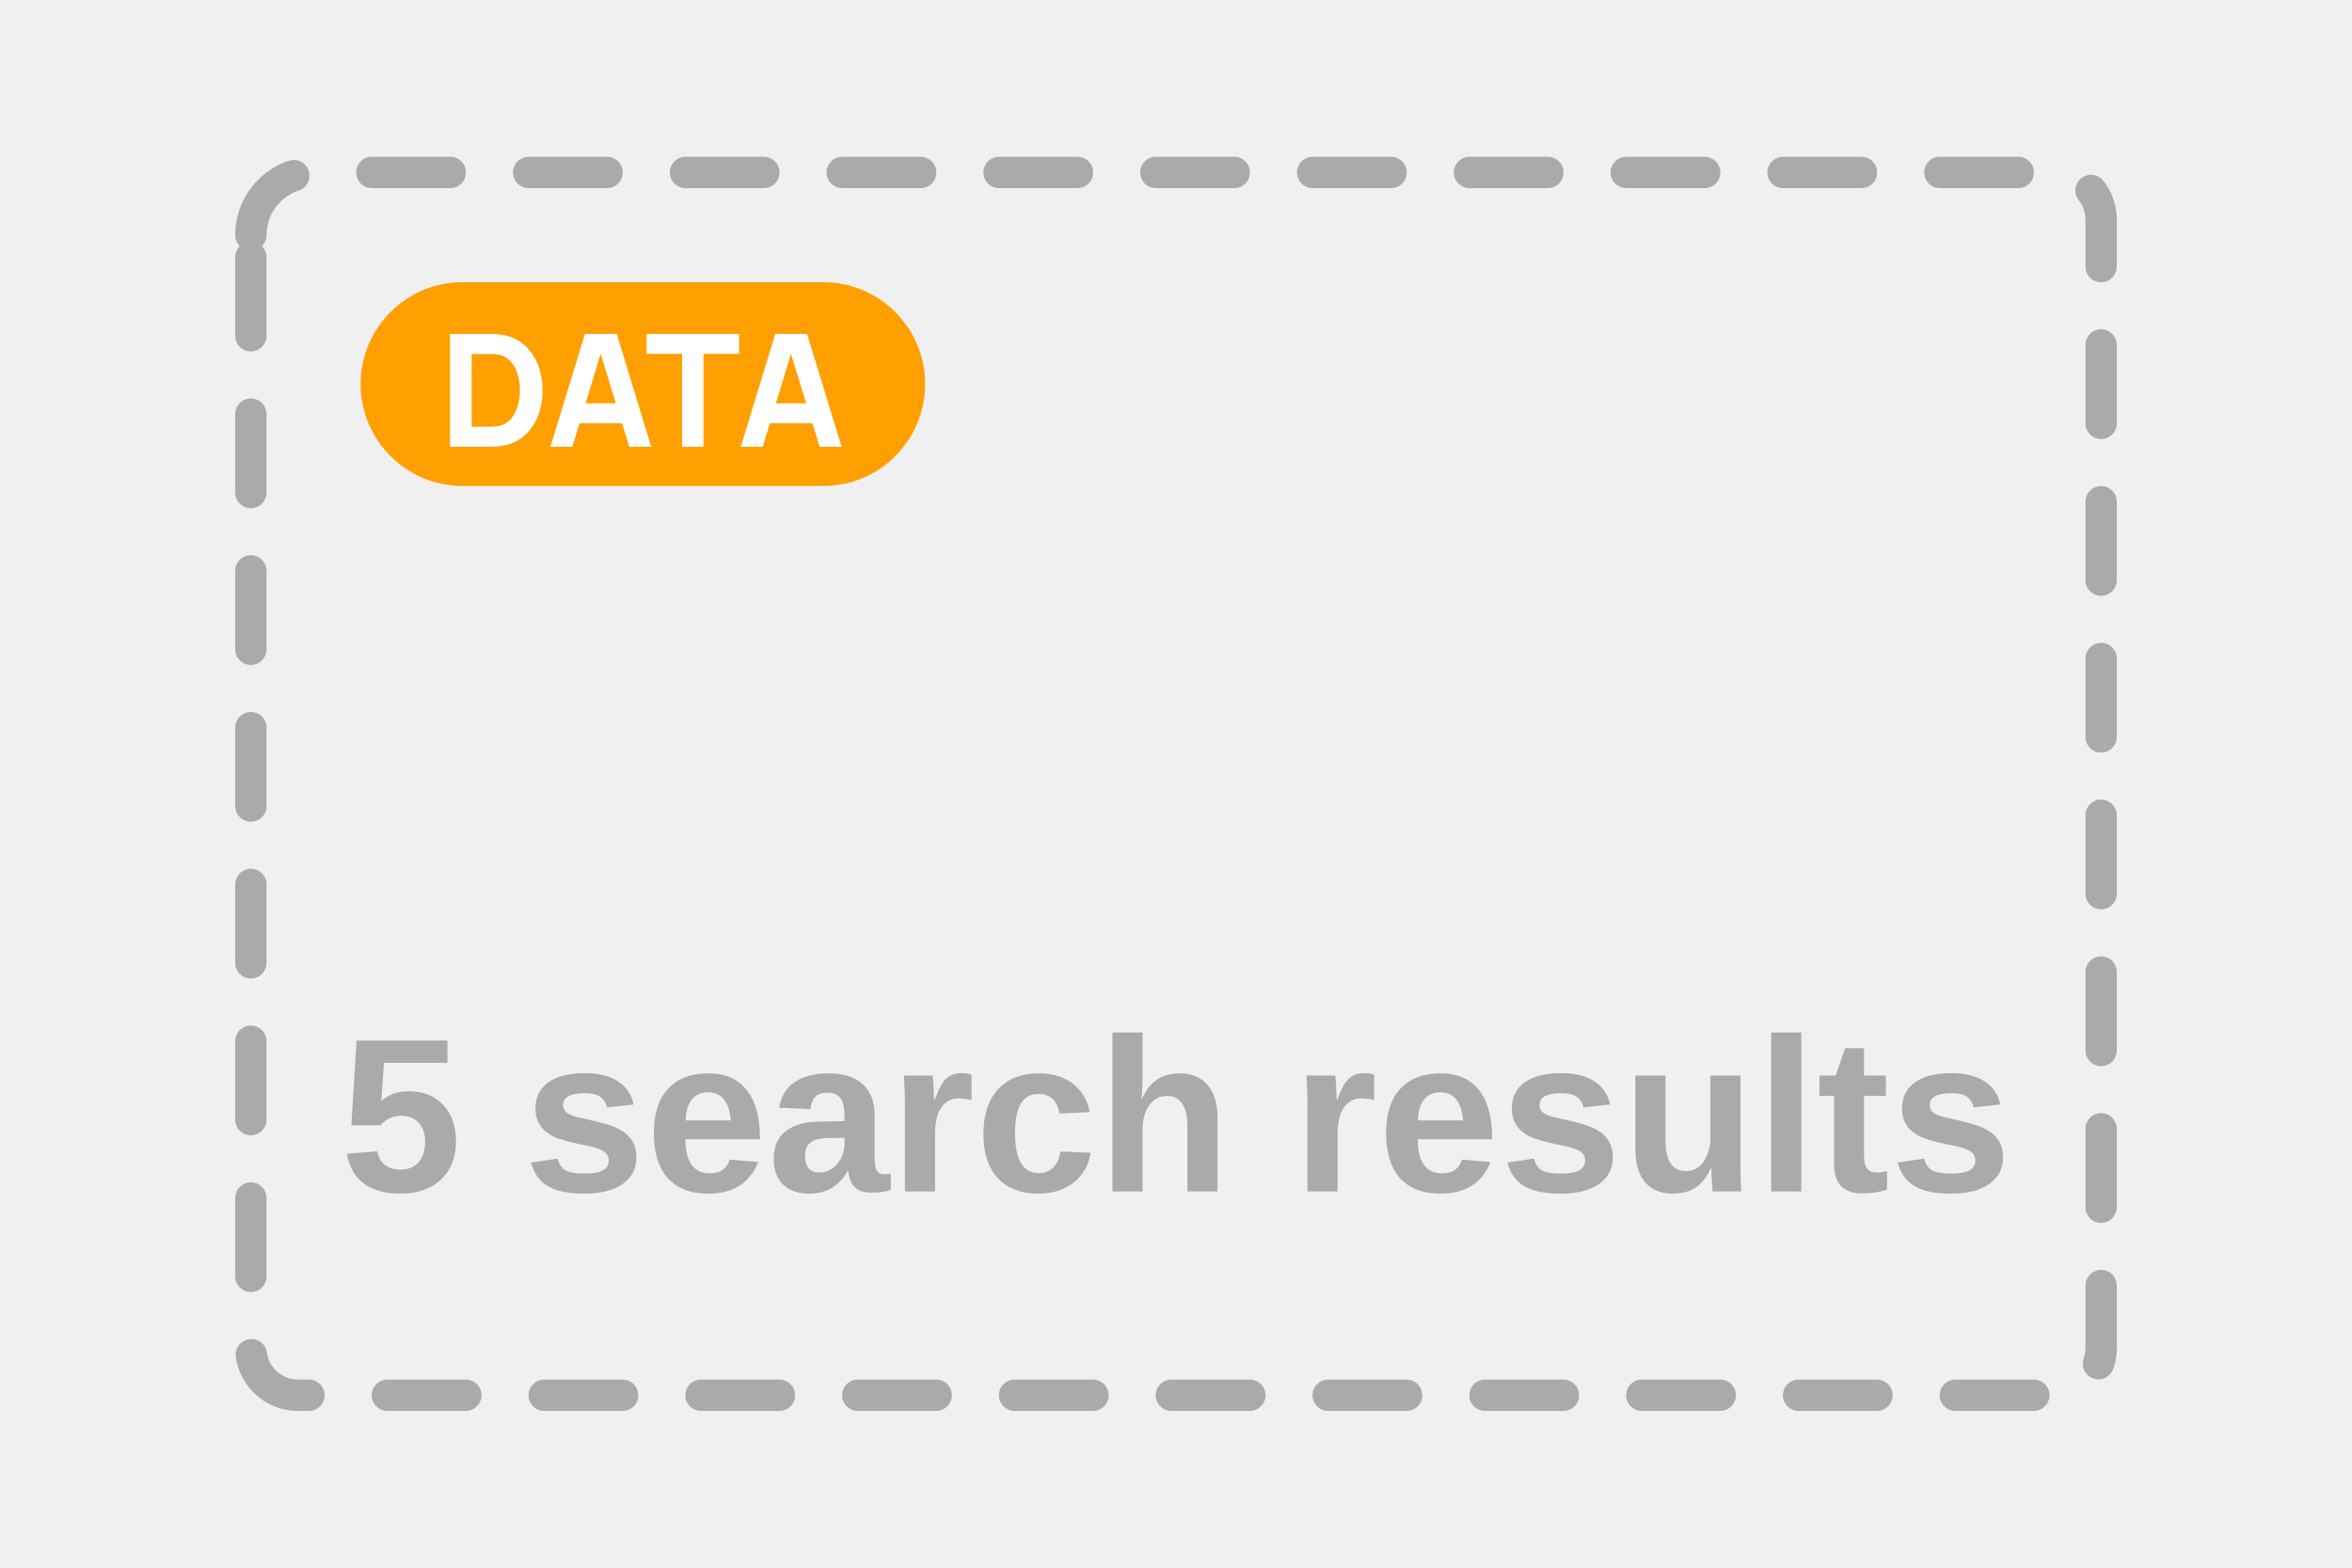
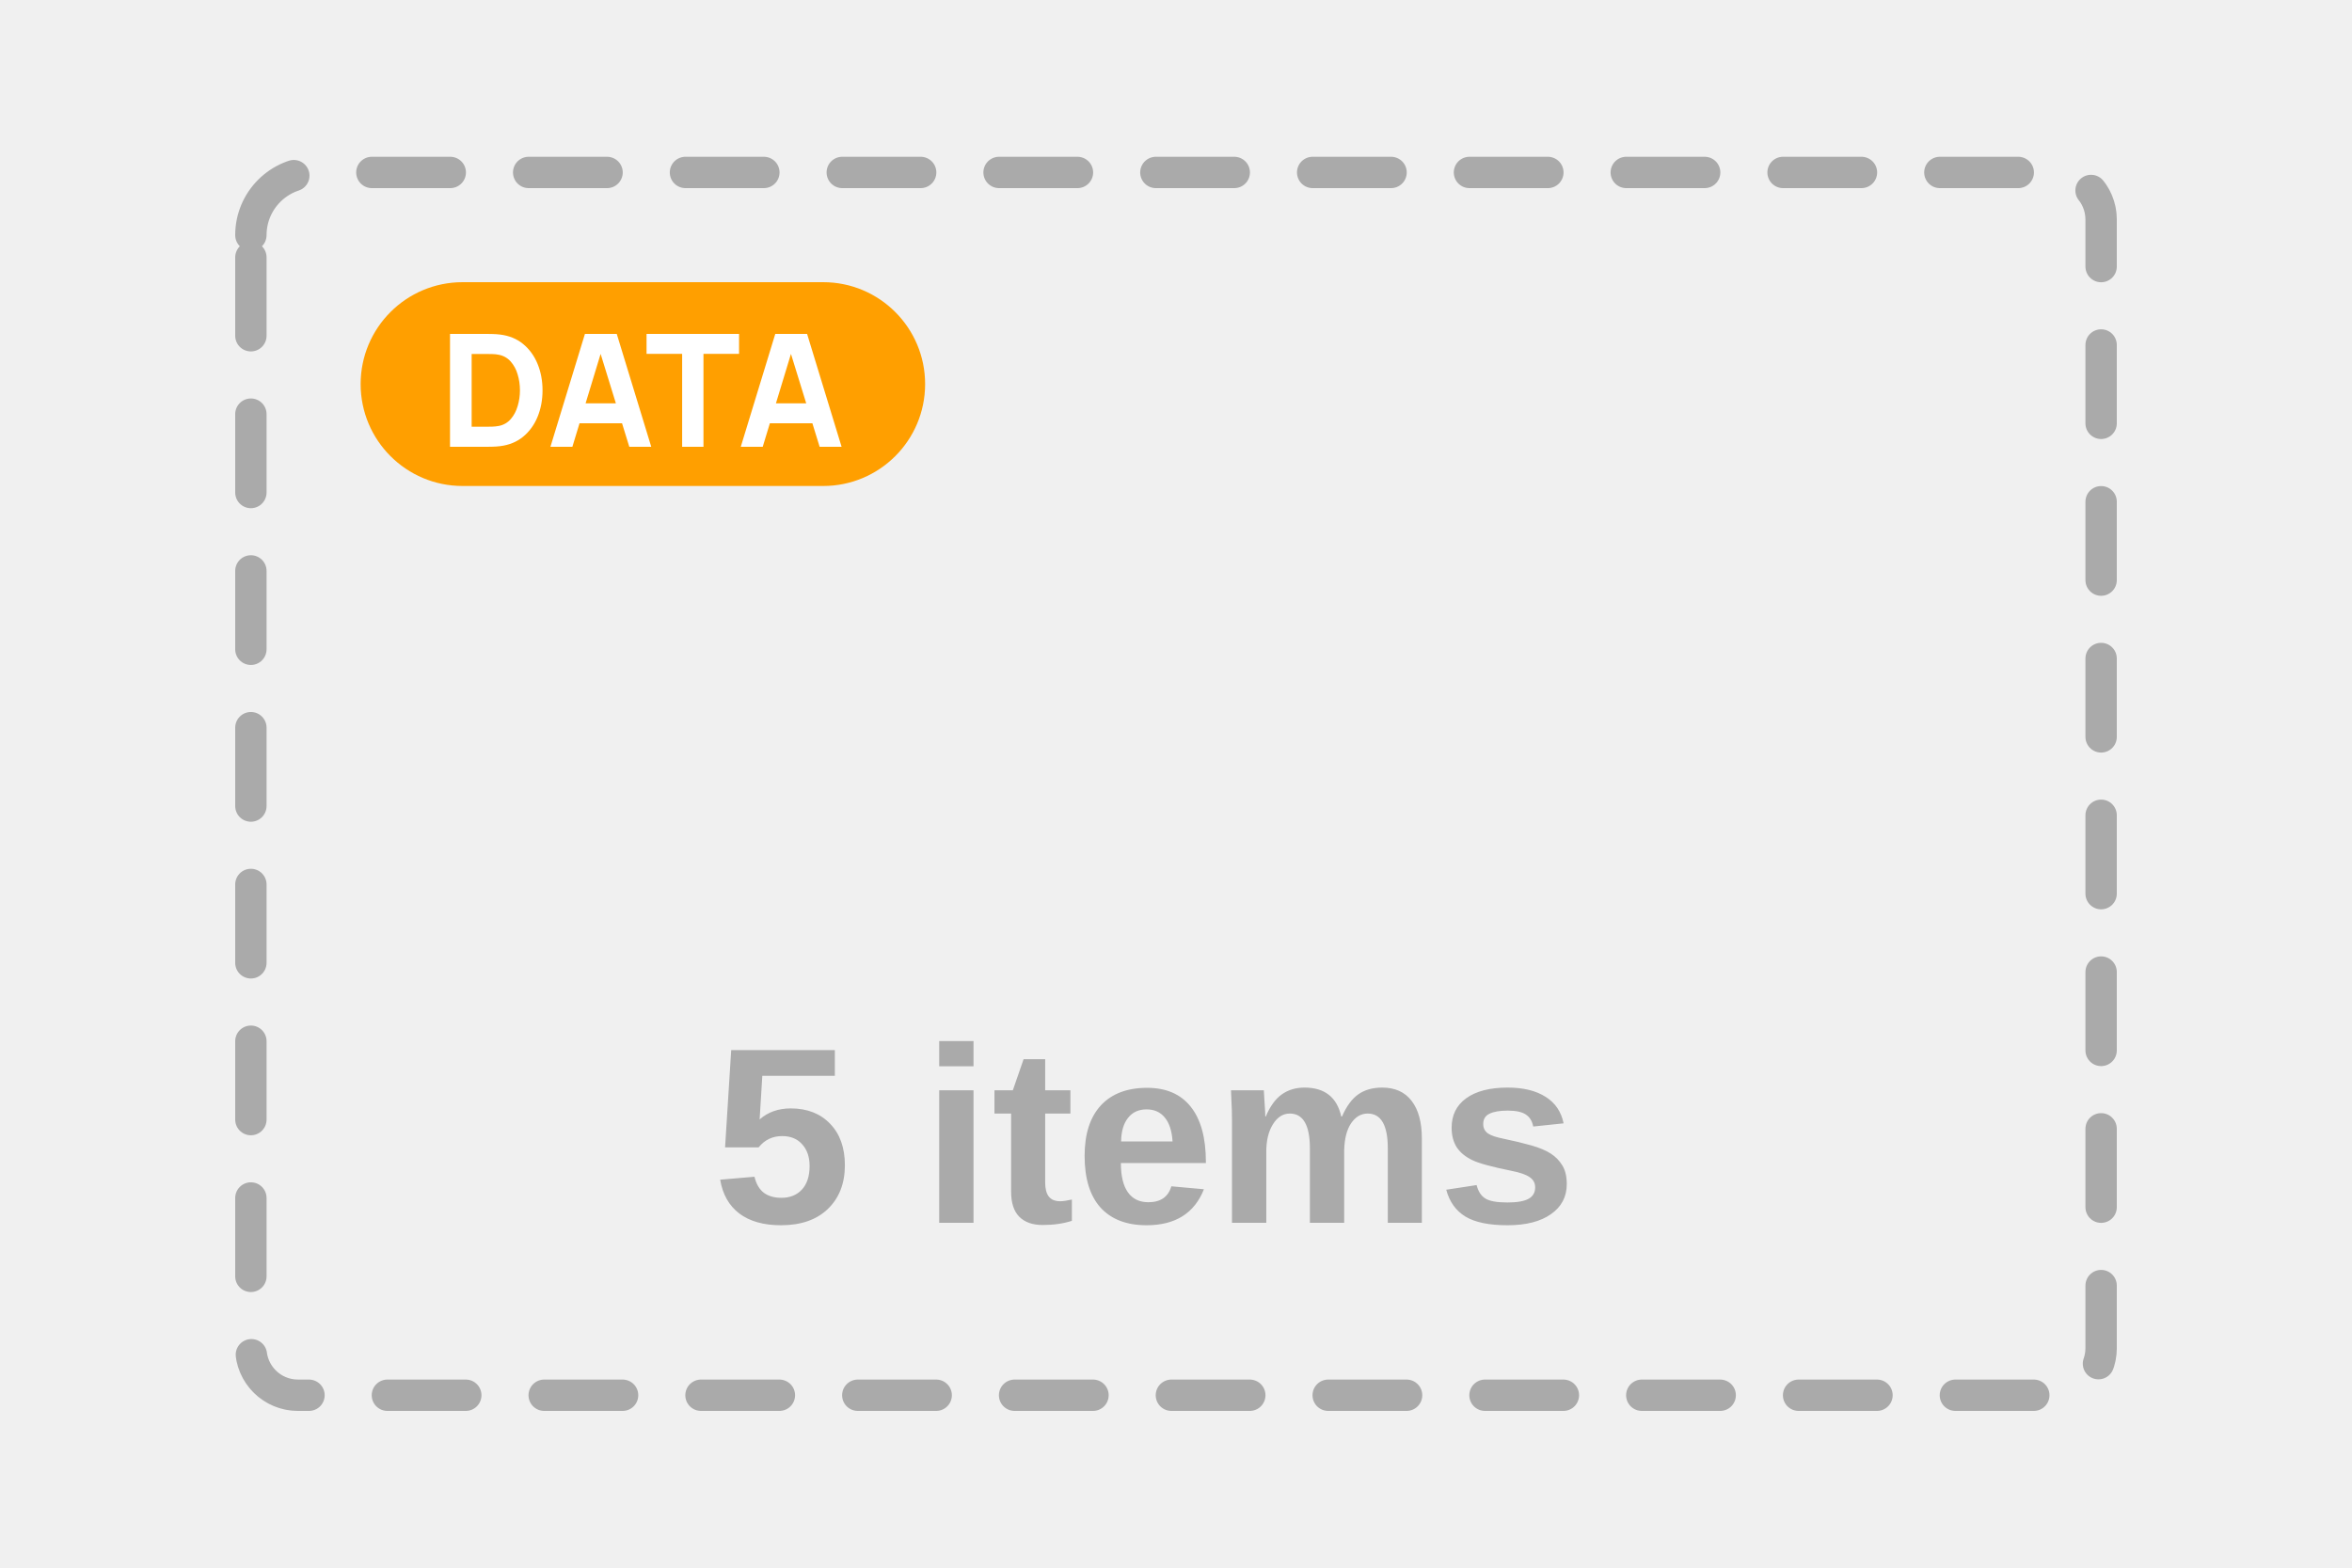
<svg xmlns="http://www.w3.org/2000/svg" width="150" height="100">
  <path fill="none" stroke="#aaa" stroke-dasharray="5 5" stroke-linecap="round" stroke-width="2" d="M16 15a4 4 0 0 1 4-4h111a3 3 0 0 1 3 3v72a3 3 0 0 1-3 3H19a3 3 0 0 1-3-3Z" />
  <clipPath id="a">
    <path d="M29.5 18h23a6.5 6.5 0 1 1 0 13h-23a6.5 6.5 0 1 1 0-13" />
  </clipPath>
  <g clip-path="url(#a)">
    <path fill="#ff9f00" d="M29.5 18h23a6.5 6.5 0 1 1 0 13h-23a6.5 6.5 0 1 1 0-13" />
    <path fill="#fff" d="M28.7 28.5v-7.2h2.33l.35.005c.177.003.347.015.51.035.58.07 1.072.272 1.475.605.403.333.71.757.92 1.27.21.513.315 1.075.315 1.685 0 .61-.105 1.172-.315 1.685-.21.513-.517.937-.92 1.27-.403.333-.895.535-1.475.605-.163.02-.333.032-.51.035l-.35.005Zm1.38-1.28h.95c.09 0 .212-.002.365-.005.14-.005.278-.02.415-.045a1.32 1.32 0 0 0 .765-.44c.2-.23.347-.507.44-.83.097-.323.145-.657.145-1 0-.36-.05-.702-.15-1.025a2.119 2.119 0 0 0-.445-.82 1.333 1.333 0 0 0-.755-.425 2.192 2.192 0 0 0-.415-.045 17.909 17.909 0 0 0-.365-.005h-.95Zm5.024 1.28 2.2-7.2h2.03l2.2 7.2h-1.4l-1.96-6.35h.26l-1.93 6.35Zm1.32-1.5v-1.27h3.8V27Zm7.08 1.5v-5.93h-2.27V21.3h5.9v1.27h-2.27v5.93Zm3.739 0 2.2-7.2h2.03l2.2 7.2h-1.4l-1.96-6.35h.26l-1.93 6.35Zm1.32-1.5v-1.27h3.8V27Z" />
  </g>
-   <text xml:space="preserve" x="21.69" y="76" fill="#aaa" font-family="Arial" font-size="14" font-weight="700">5 search results</text>
+   <text xml:space="preserve" x="45.43" y="78" fill="#aaa" font-family="Arial" font-size="16" font-weight="700">5 items</text>
</svg>
